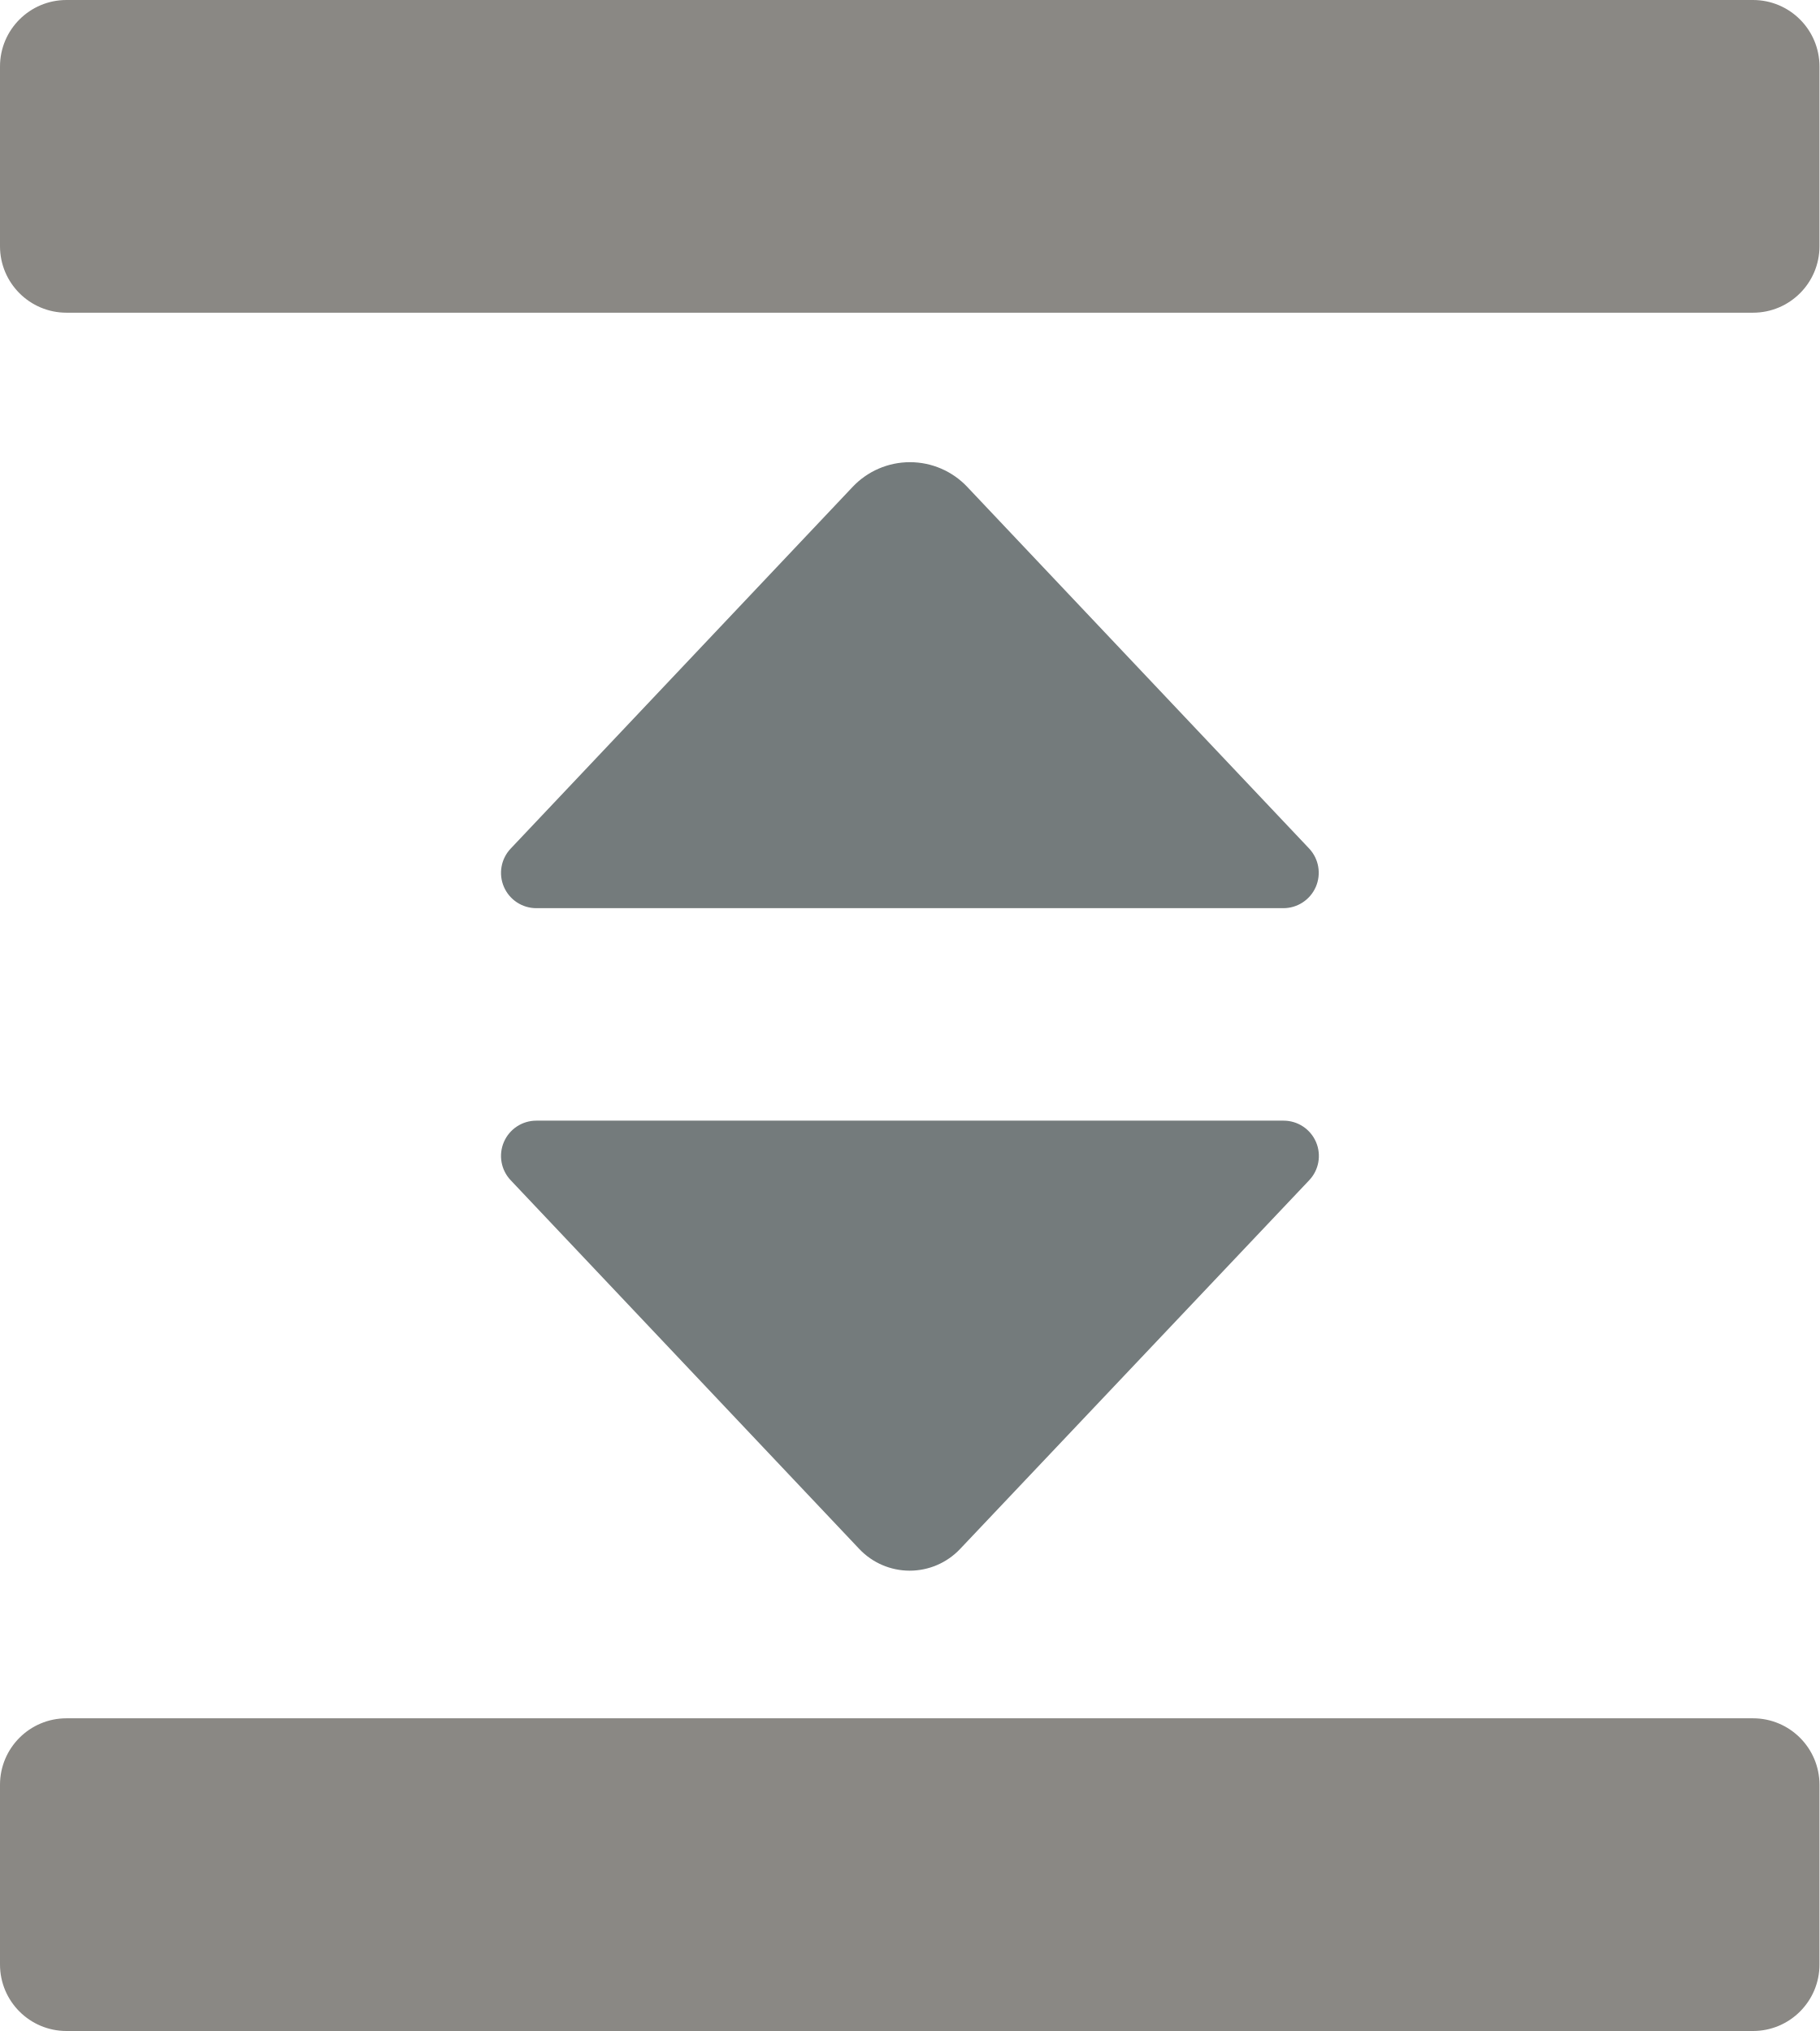
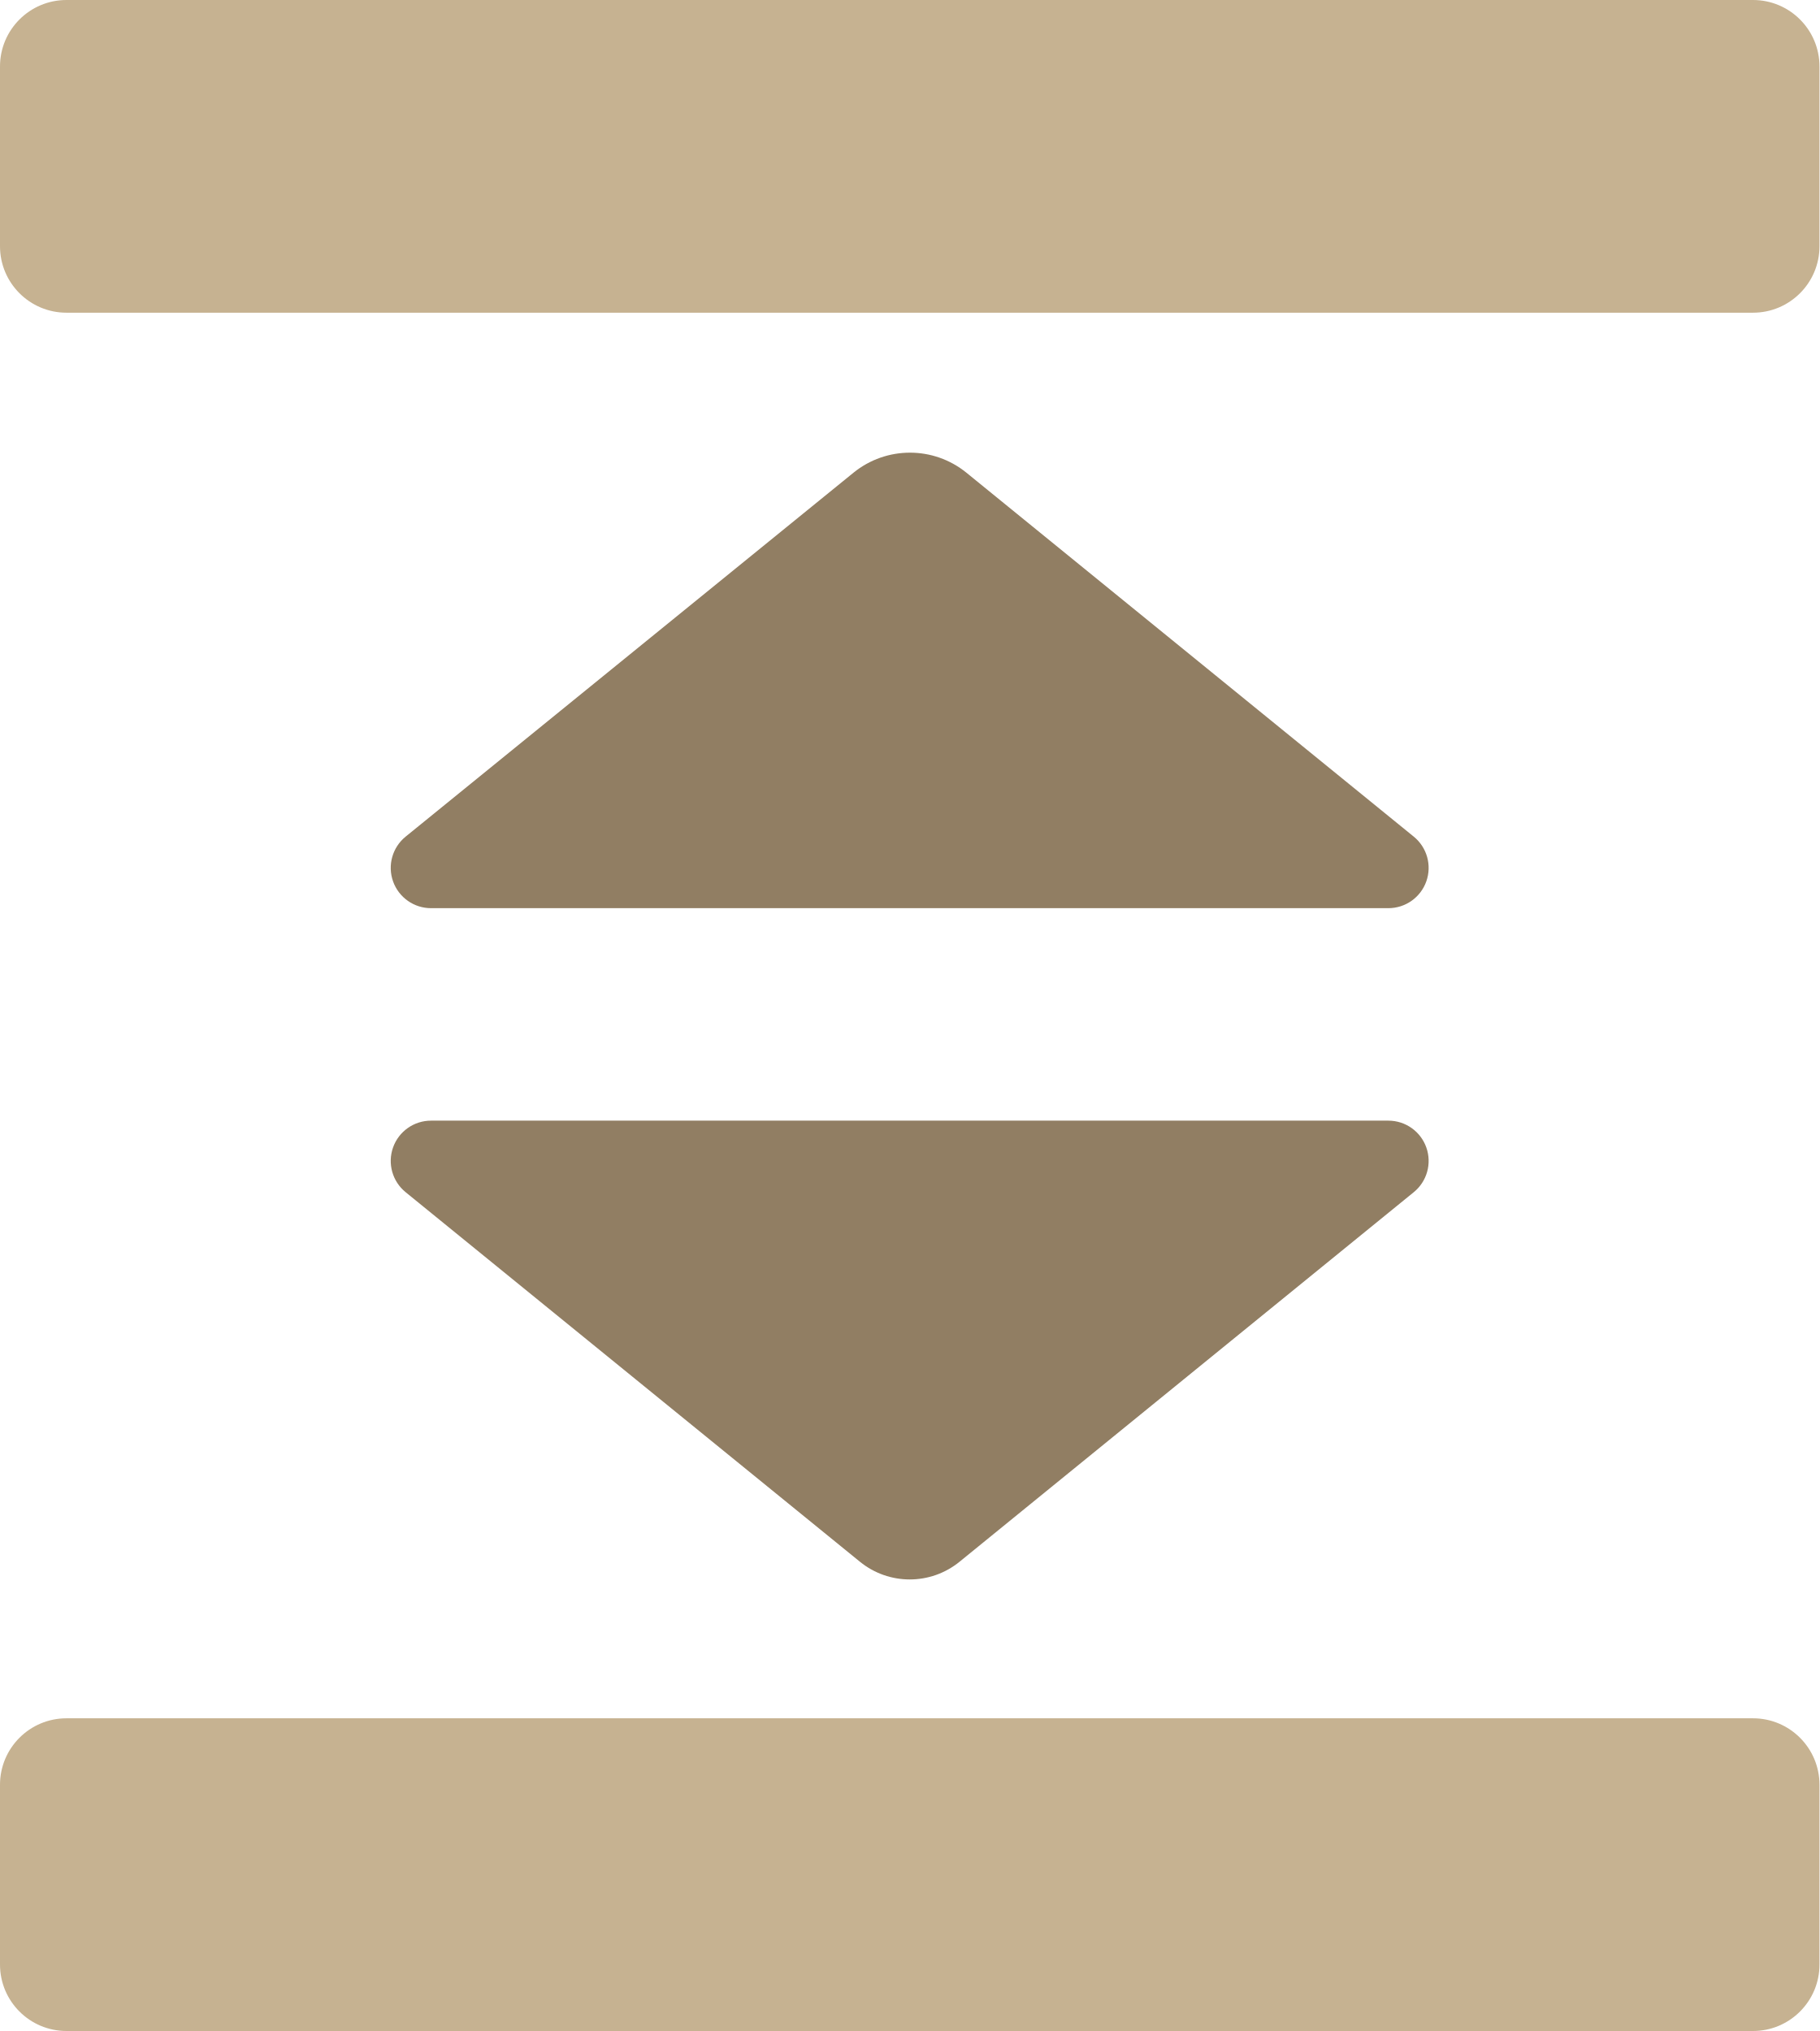
<svg xmlns="http://www.w3.org/2000/svg" id="expand" viewBox="0 0 175.7 196.15">
  <defs>
-     <style>.cls-1{fill:#8a8884;}.cls-2{fill:#747b7c;}</style>
+     <style>.cls-1{fill:#c6b291;}.cls-2{fill:#917e63;}</style>
  </defs>
  <rect class="cls-1" width="175.7" height="30.2" rx="6.42" />
-   <path class="cls-2" d="M105.28,151.9,139,116.28a3.41,3.41,0,0,0-2.48-5.76H64.38a3.41,3.41,0,0,0-2.48,5.76L95.57,151.9A6.7,6.7,0,0,0,105.28,151.9Z" transform="translate(-12.58 -2.29)" />
-   <path class="cls-2" d="M94.9,49.33l-33,34.91A3.41,3.41,0,0,0,64.38,90h72.1A3.42,3.42,0,0,0,139,84.24L106,49.33A7.61,7.61,0,0,0,94.9,49.33Z" transform="translate(-12.58 -2.29)" />
+   <path class="cls-2" d="M105.24,153.12l43.86-35.69a3.89,3.89,0,0,0-2.45-6.91H54.21a3.89,3.89,0,0,0-2.46,6.91l43.87,35.69A7.62,7.62,0,0,0,105.24,153.12Z" transform="translate(-12.58 -2.29)" />
+   <path class="cls-2" d="M95,47.94,51.75,83.09A3.89,3.89,0,0,0,54.21,90h92.44a3.89,3.89,0,0,0,2.45-6.91L105.9,47.94A8.65,8.65,0,0,0,95,47.94Z" transform="translate(-12.58 -2.29)" />
  <rect class="cls-1" x="12.58" y="168.24" width="175.7" height="30.2" rx="6.42" transform="translate(188.28 364.39) rotate(180)" />
</svg>
